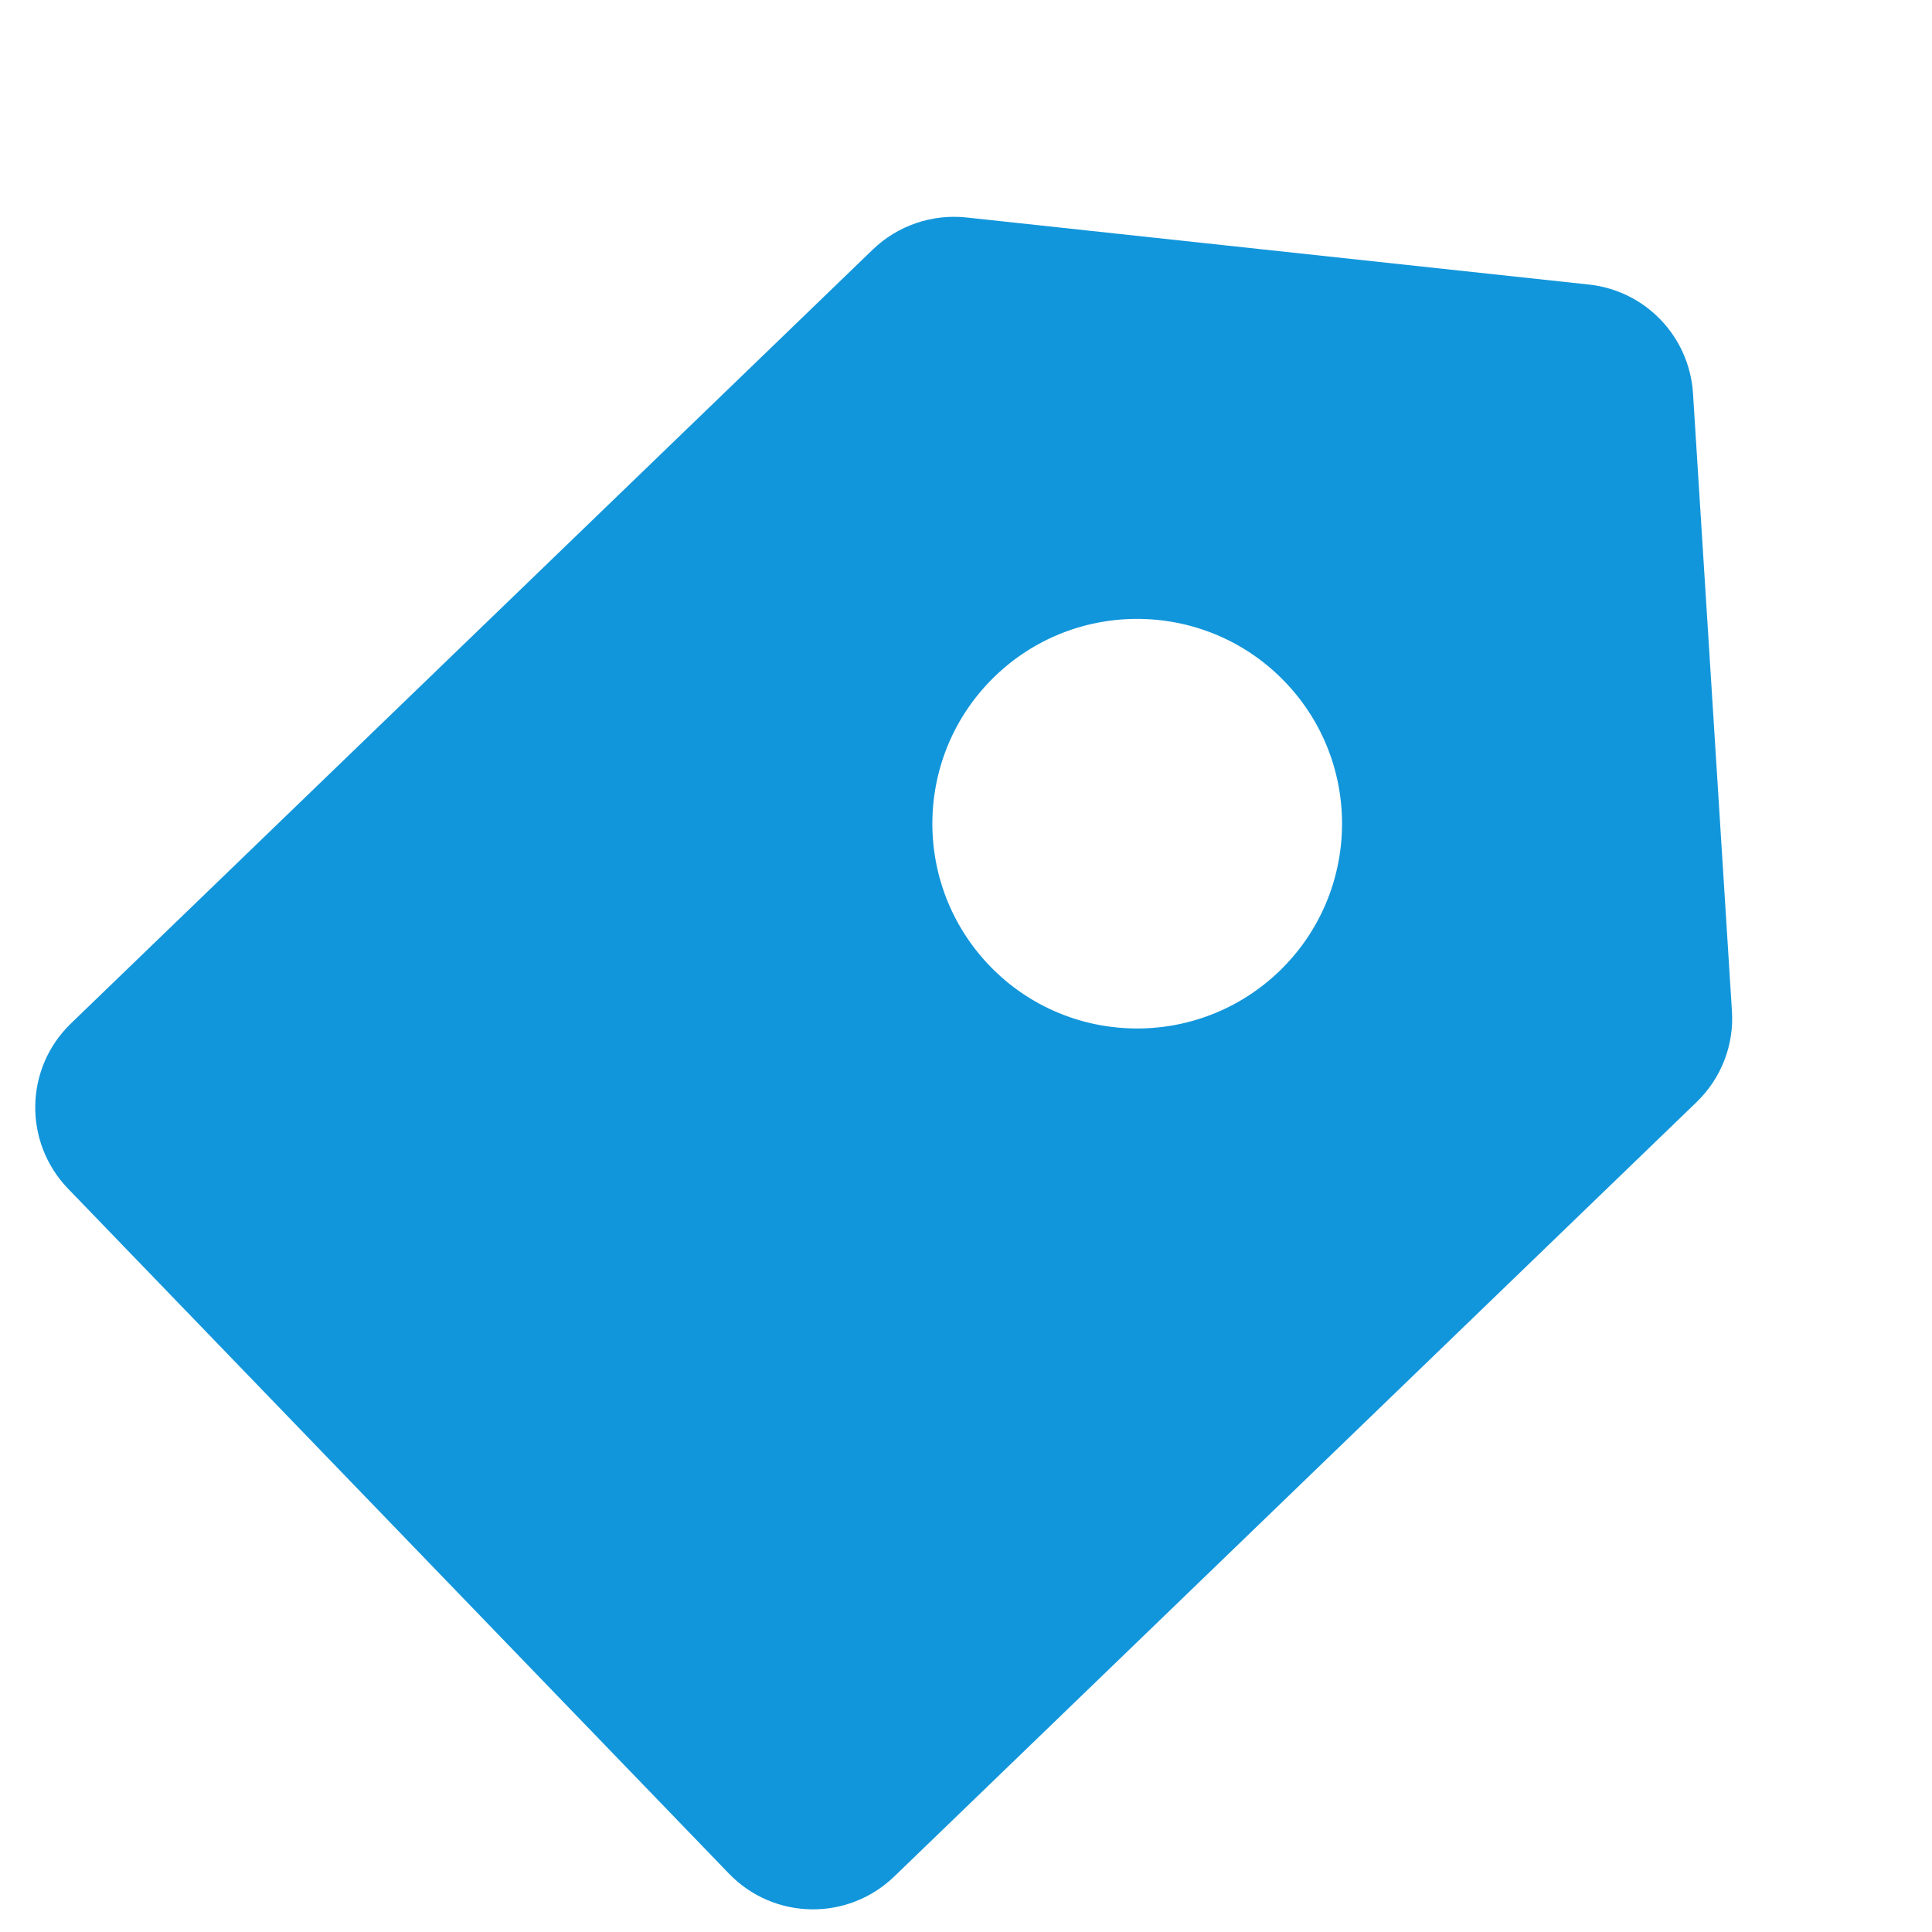
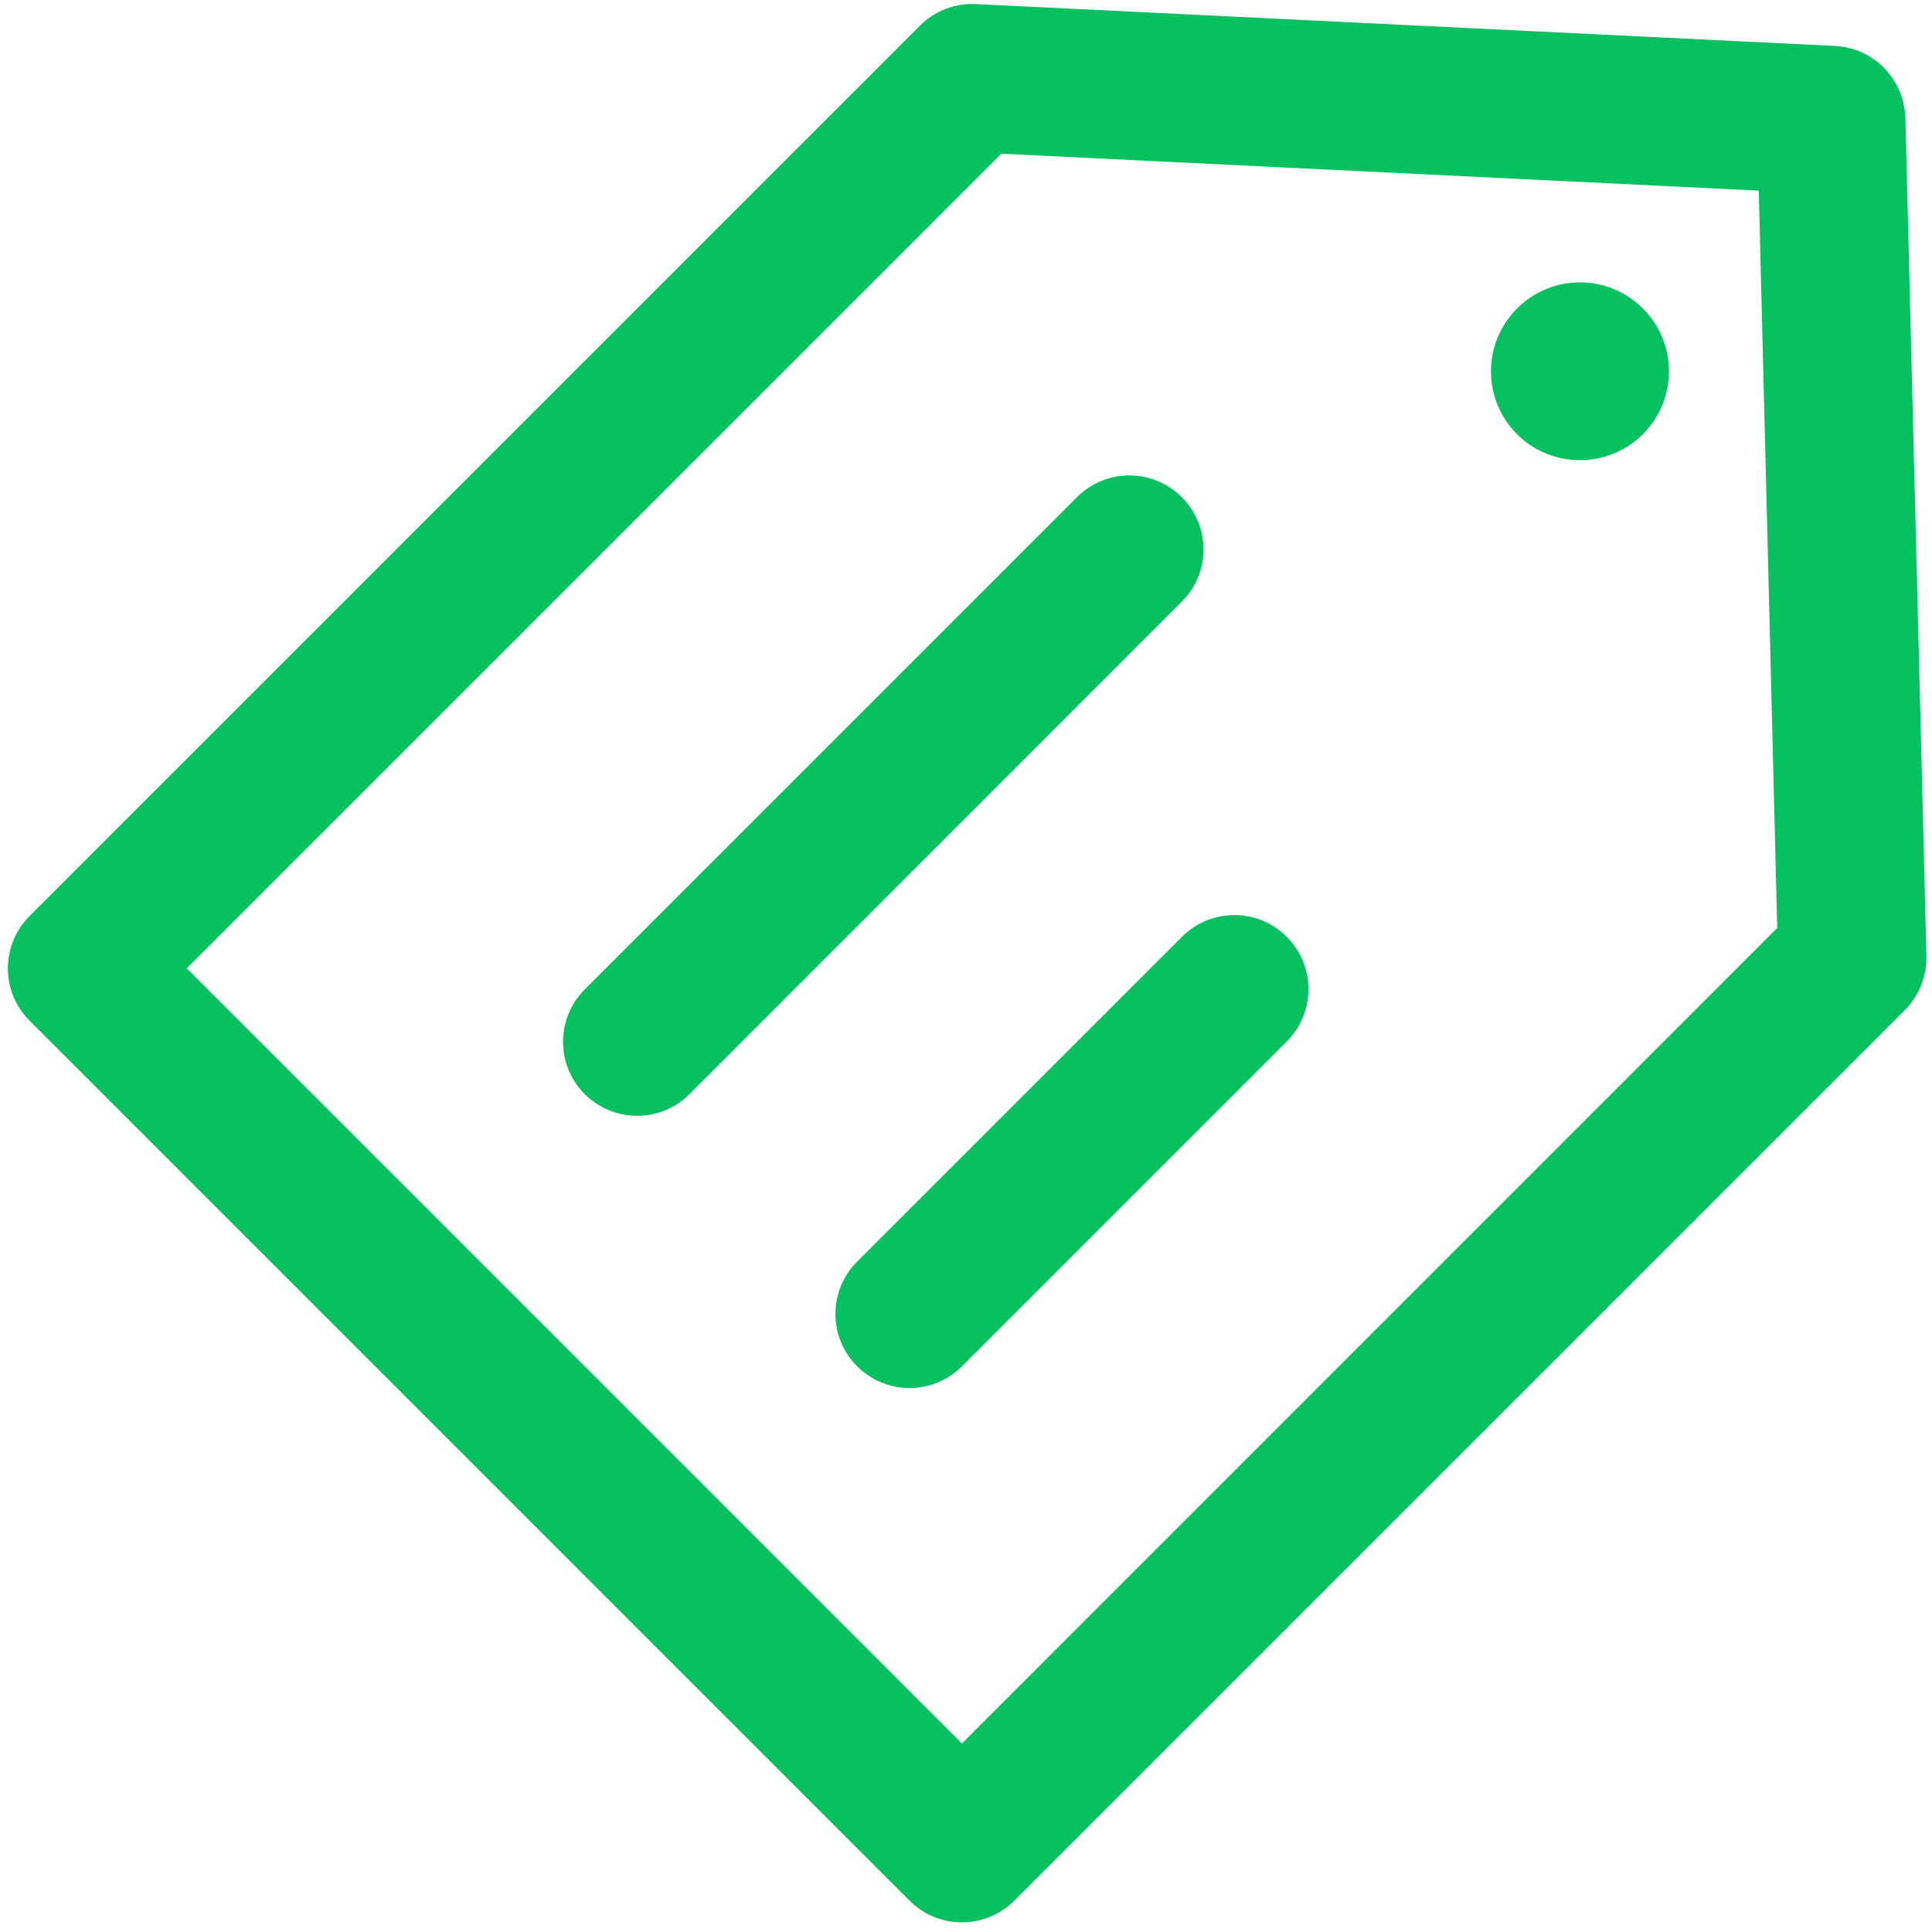
- <svg xmlns="http://www.w3.org/2000/svg" t="1603790672889" class="icon" viewBox="0 0 1024 1024" version="1.1" p-id="13646" width="64" height="64">
-   <path d="M509.937 747.93c-128.766 0-233.624-104.858-233.624-233.624s104.858-233.624 233.624-233.624 233.624 104.858 233.624 233.624-104.736 233.624-233.624 233.624z m0-466.034c-128.159 0-232.41 104.251-232.41 232.41s104.251 232.41 232.41 232.41 232.41-104.251 232.41-232.41-104.251-232.41-232.41-232.41z" fill="#1296db" p-id="13647" />
-   <path d="M917.959 535.787l-20.632-327.316c-1.942-30.098-25.122-54.371-55.099-57.647l-329.986-35.559c-18.204-1.942-36.409 4.248-49.637 16.991l-425.013 410.207c-24.637 23.787-25.243 62.866-1.578 87.503l350.375 363.118c23.787 24.637 62.866 25.243 87.503 1.578L899.148 584.211c13.107-12.622 20.025-30.341 18.811-48.424z m-239.813-21.117c-43.205 41.627-111.897 40.414-153.524-2.67-41.627-43.205-40.414-111.897 2.67-153.524s111.897-40.414 153.524 2.67c41.749 43.205 40.414 111.897-2.67 153.524z" fill="#1296db" p-id="13648" />
+ <svg xmlns="http://www.w3.org/2000/svg" t="1603803159979" class="icon" viewBox="0 0 1024 1024" version="1.1" p-id="6684" width="64" height="64">
+   <path d="M482.076 1007.388c7.396 7.396 17.294 11.492 27.762 11.492 10.354 0 20.366-4.096 27.762-11.492l471.95-471.95c7.623-7.623 11.719-17.977 11.492-28.786L1009.892 62.578c-0.569-20.594-16.839-37.205-37.319-38.229L517.234 2.162c-11.036-0.569-21.845 3.641-29.696 11.492L15.701 485.49c-15.36 15.36-15.36 40.164 0 55.524l466.375 466.375z m48.697-925.924l401.408 19.57 9.785 390.827-432.128 432.242L98.987 513.252l431.787-431.787z m95.573 237.454L365.454 579.925c-7.623 7.623-17.749 11.492-27.762 11.492-10.012 0-20.139-3.868-27.762-11.492-15.36-15.36-15.36-40.164 0-55.524l260.892-260.892c15.36-15.36 40.164-15.36 55.524 0 15.36 15.246 15.36 40.164 0 55.41zM509.838 724.196c-7.623 7.623-17.749 11.492-27.762 11.492-10.012 0-20.139-3.868-27.762-11.492-15.36-15.36-15.36-40.164 0-55.524l172.146-172.146c15.36-15.36 40.164-15.36 55.524 0s15.36 40.164 0 55.524L509.838 724.196z m294.229-494.023c-18.432-18.432-18.432-48.242 0-66.674 18.432-18.432 48.242-18.432 66.674 0 18.432 18.432 18.432 48.242 0 66.674-18.432 18.318-48.242 18.318-66.674 0z" fill="#07c160" p-id="6685" />
</svg>
